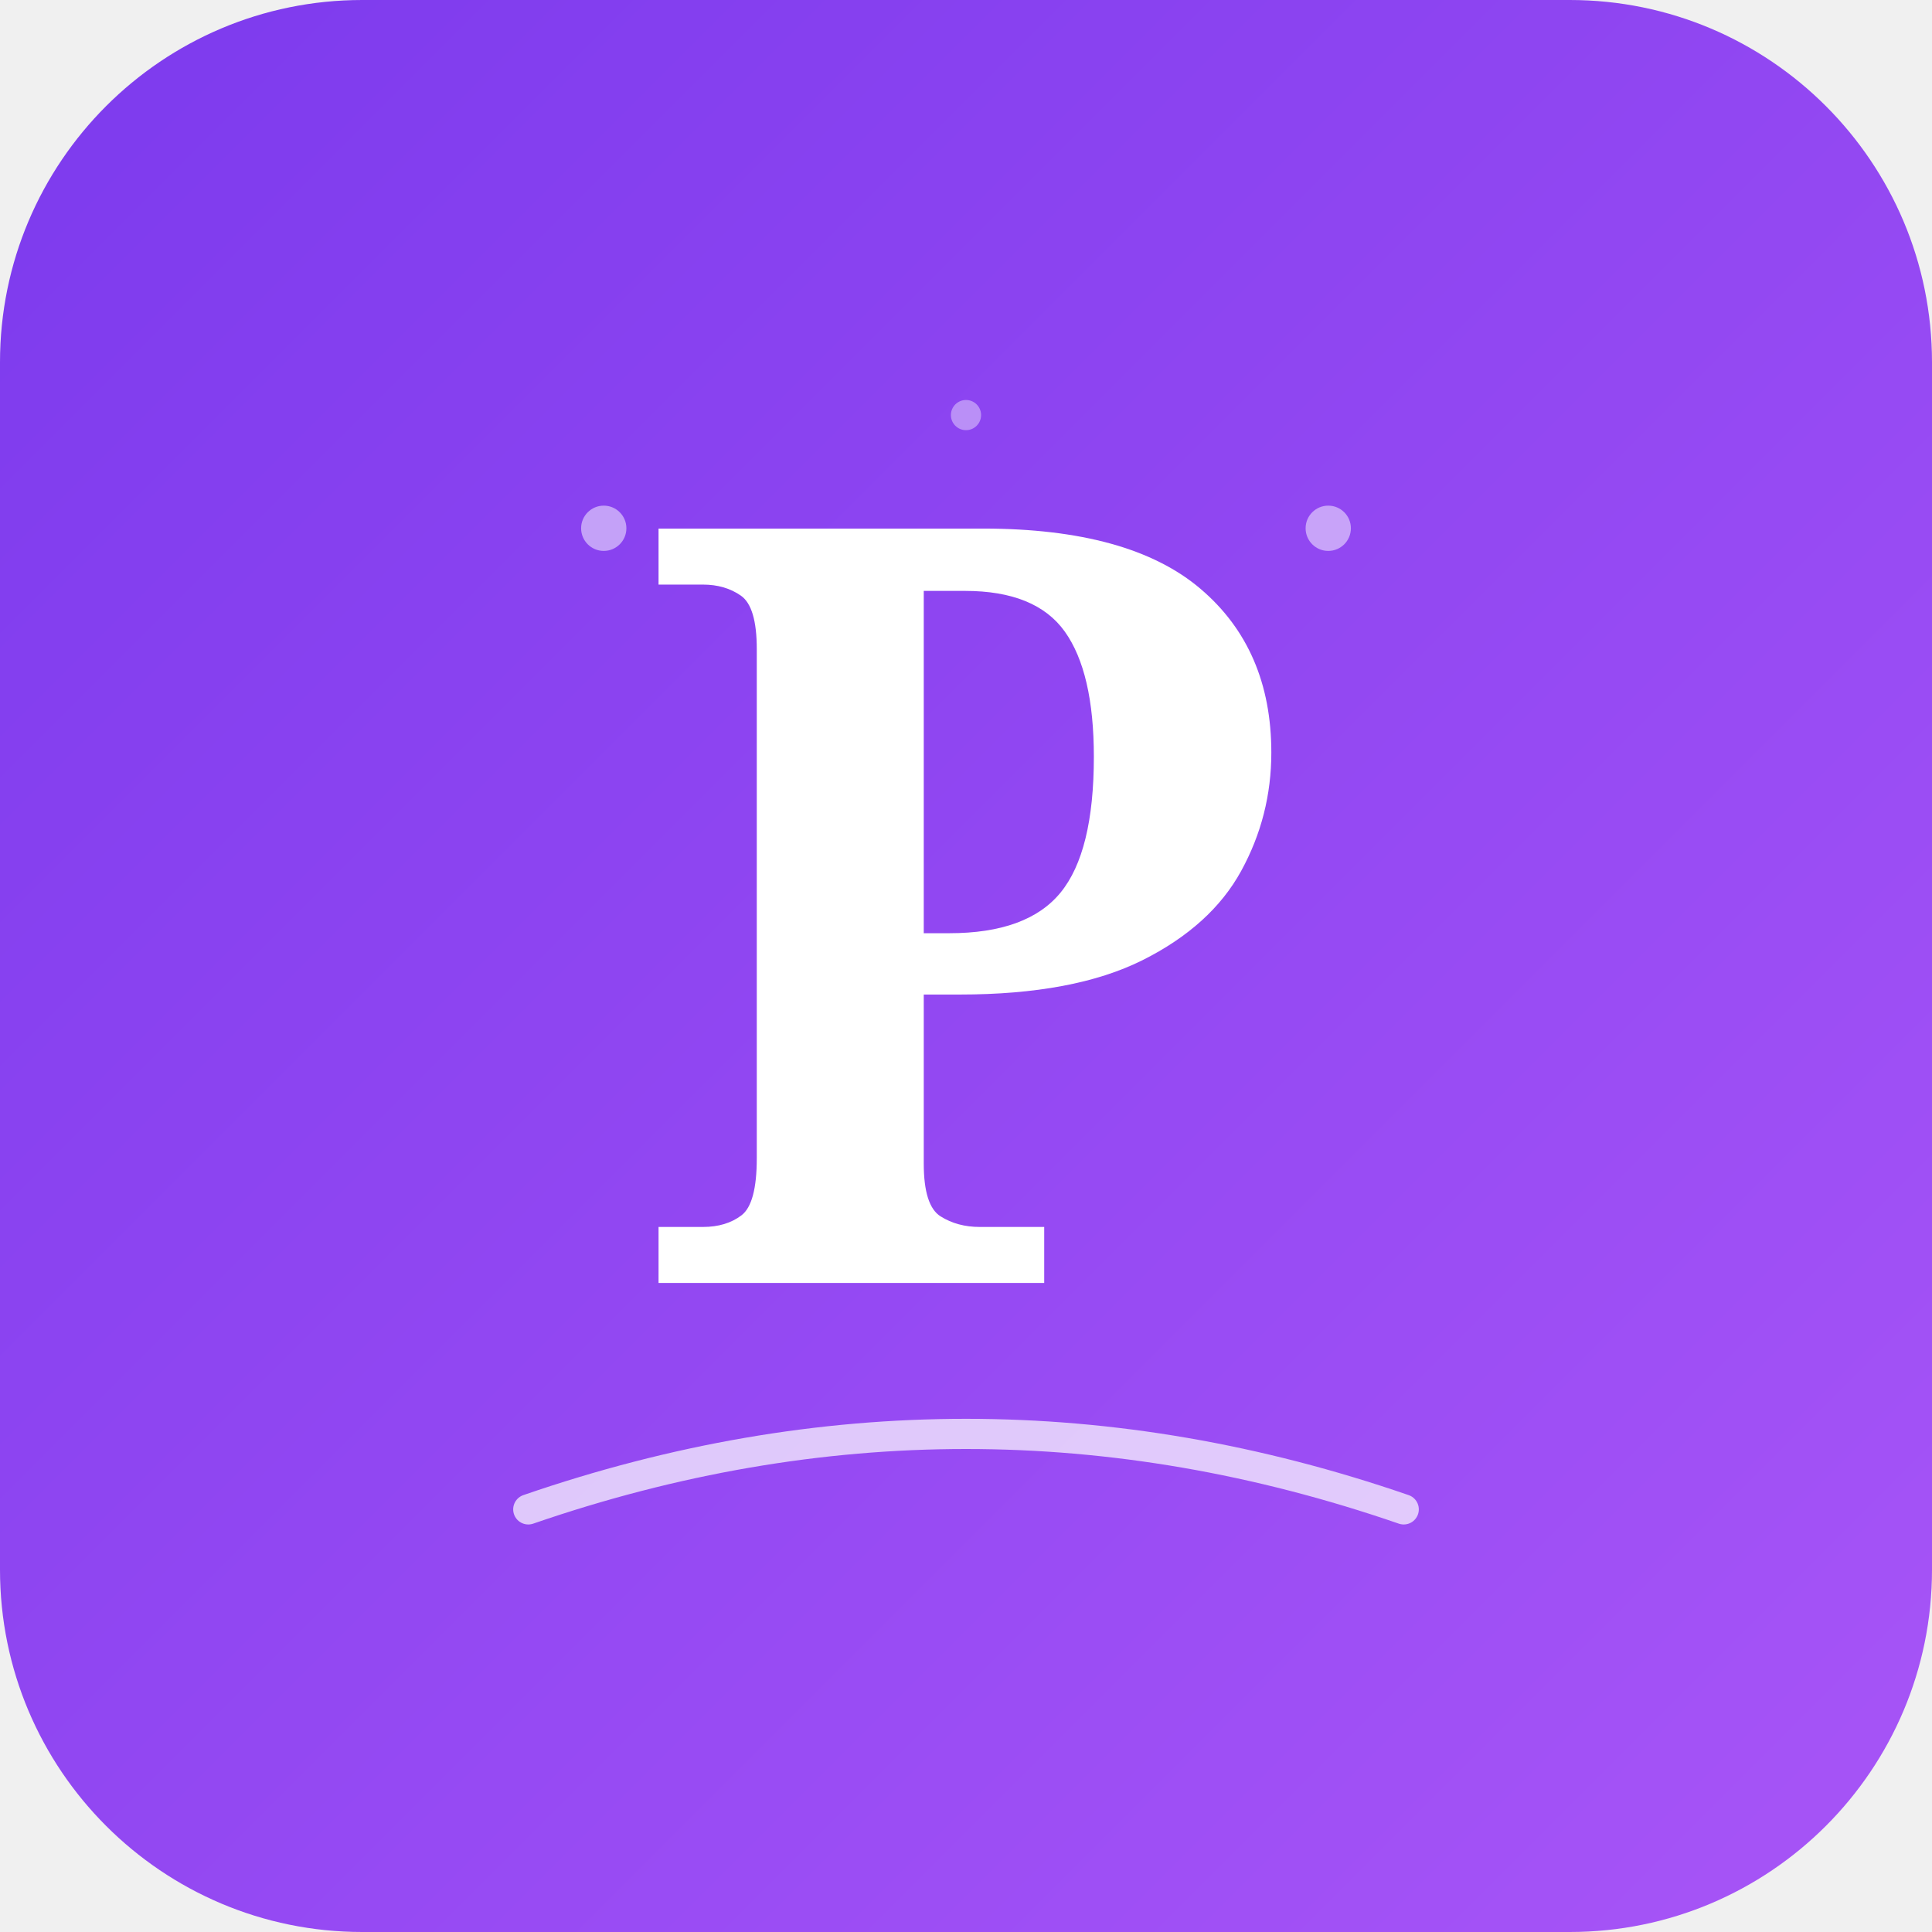
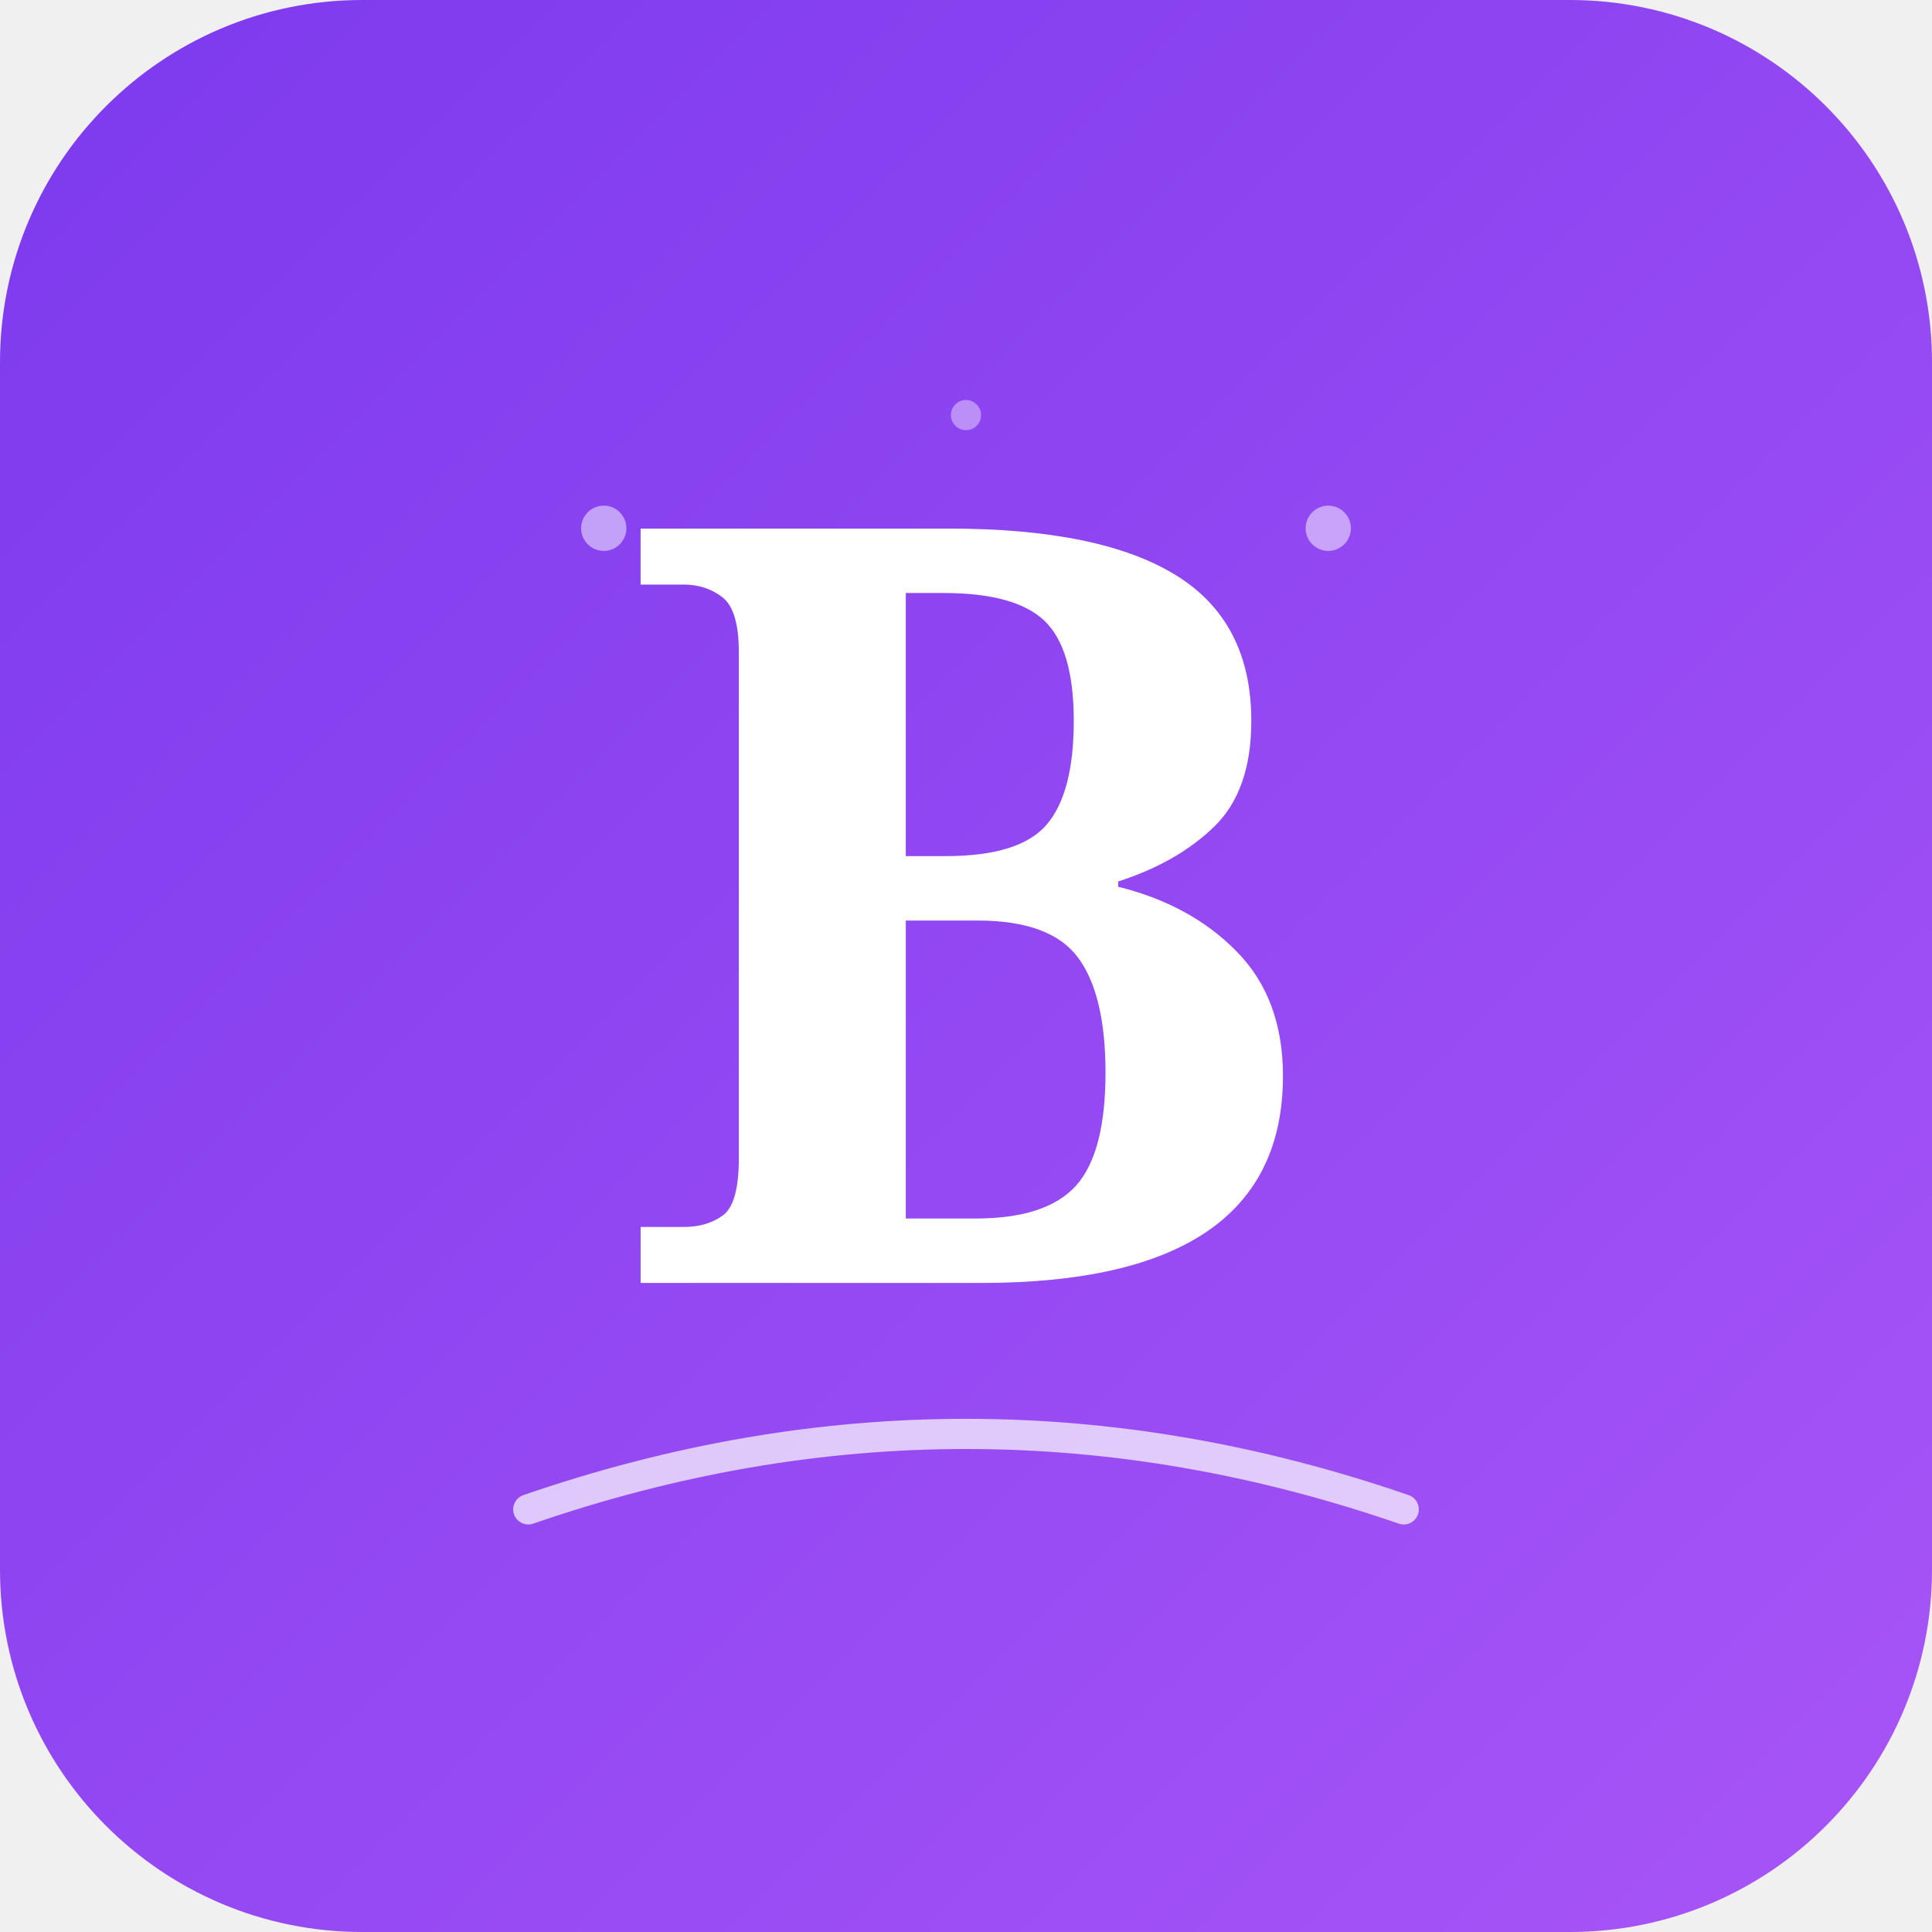
<svg xmlns="http://www.w3.org/2000/svg" viewBox="0 0 512 512" fill="none">
  <defs>
    <linearGradient id="bg" x1="0" y1="0" x2="1" y2="1">
      <stop offset="0%" stop-color="#7c3aed" />
      <stop offset="100%" stop-color="#a855f7" />
    </linearGradient>
  </defs>
  <rect width="512" height="512" rx="96" fill="url(#bg)" />
-   <text x="256" y="340" text-anchor="middle" font-family="Georgia,serif" font-size="280" font-weight="bold" fill="white" letter-spacing="-12">P</text>
+   <text x="256" y="340" text-anchor="middle" font-family="Georgia,serif" font-size="280" font-weight="bold" fill="white" letter-spacing="-12">B</text>
  <path d="M140 400 Q256 360 372 400" stroke="white" stroke-width="8" fill="none" stroke-linecap="round" opacity="0.7" />
  <circle cx="160" cy="140" r="6" fill="white" opacity="0.5" />
  <circle cx="352" cy="140" r="6" fill="white" opacity="0.5" />
  <circle cx="256" cy="110" r="4" fill="white" opacity="0.4" />
</svg>
